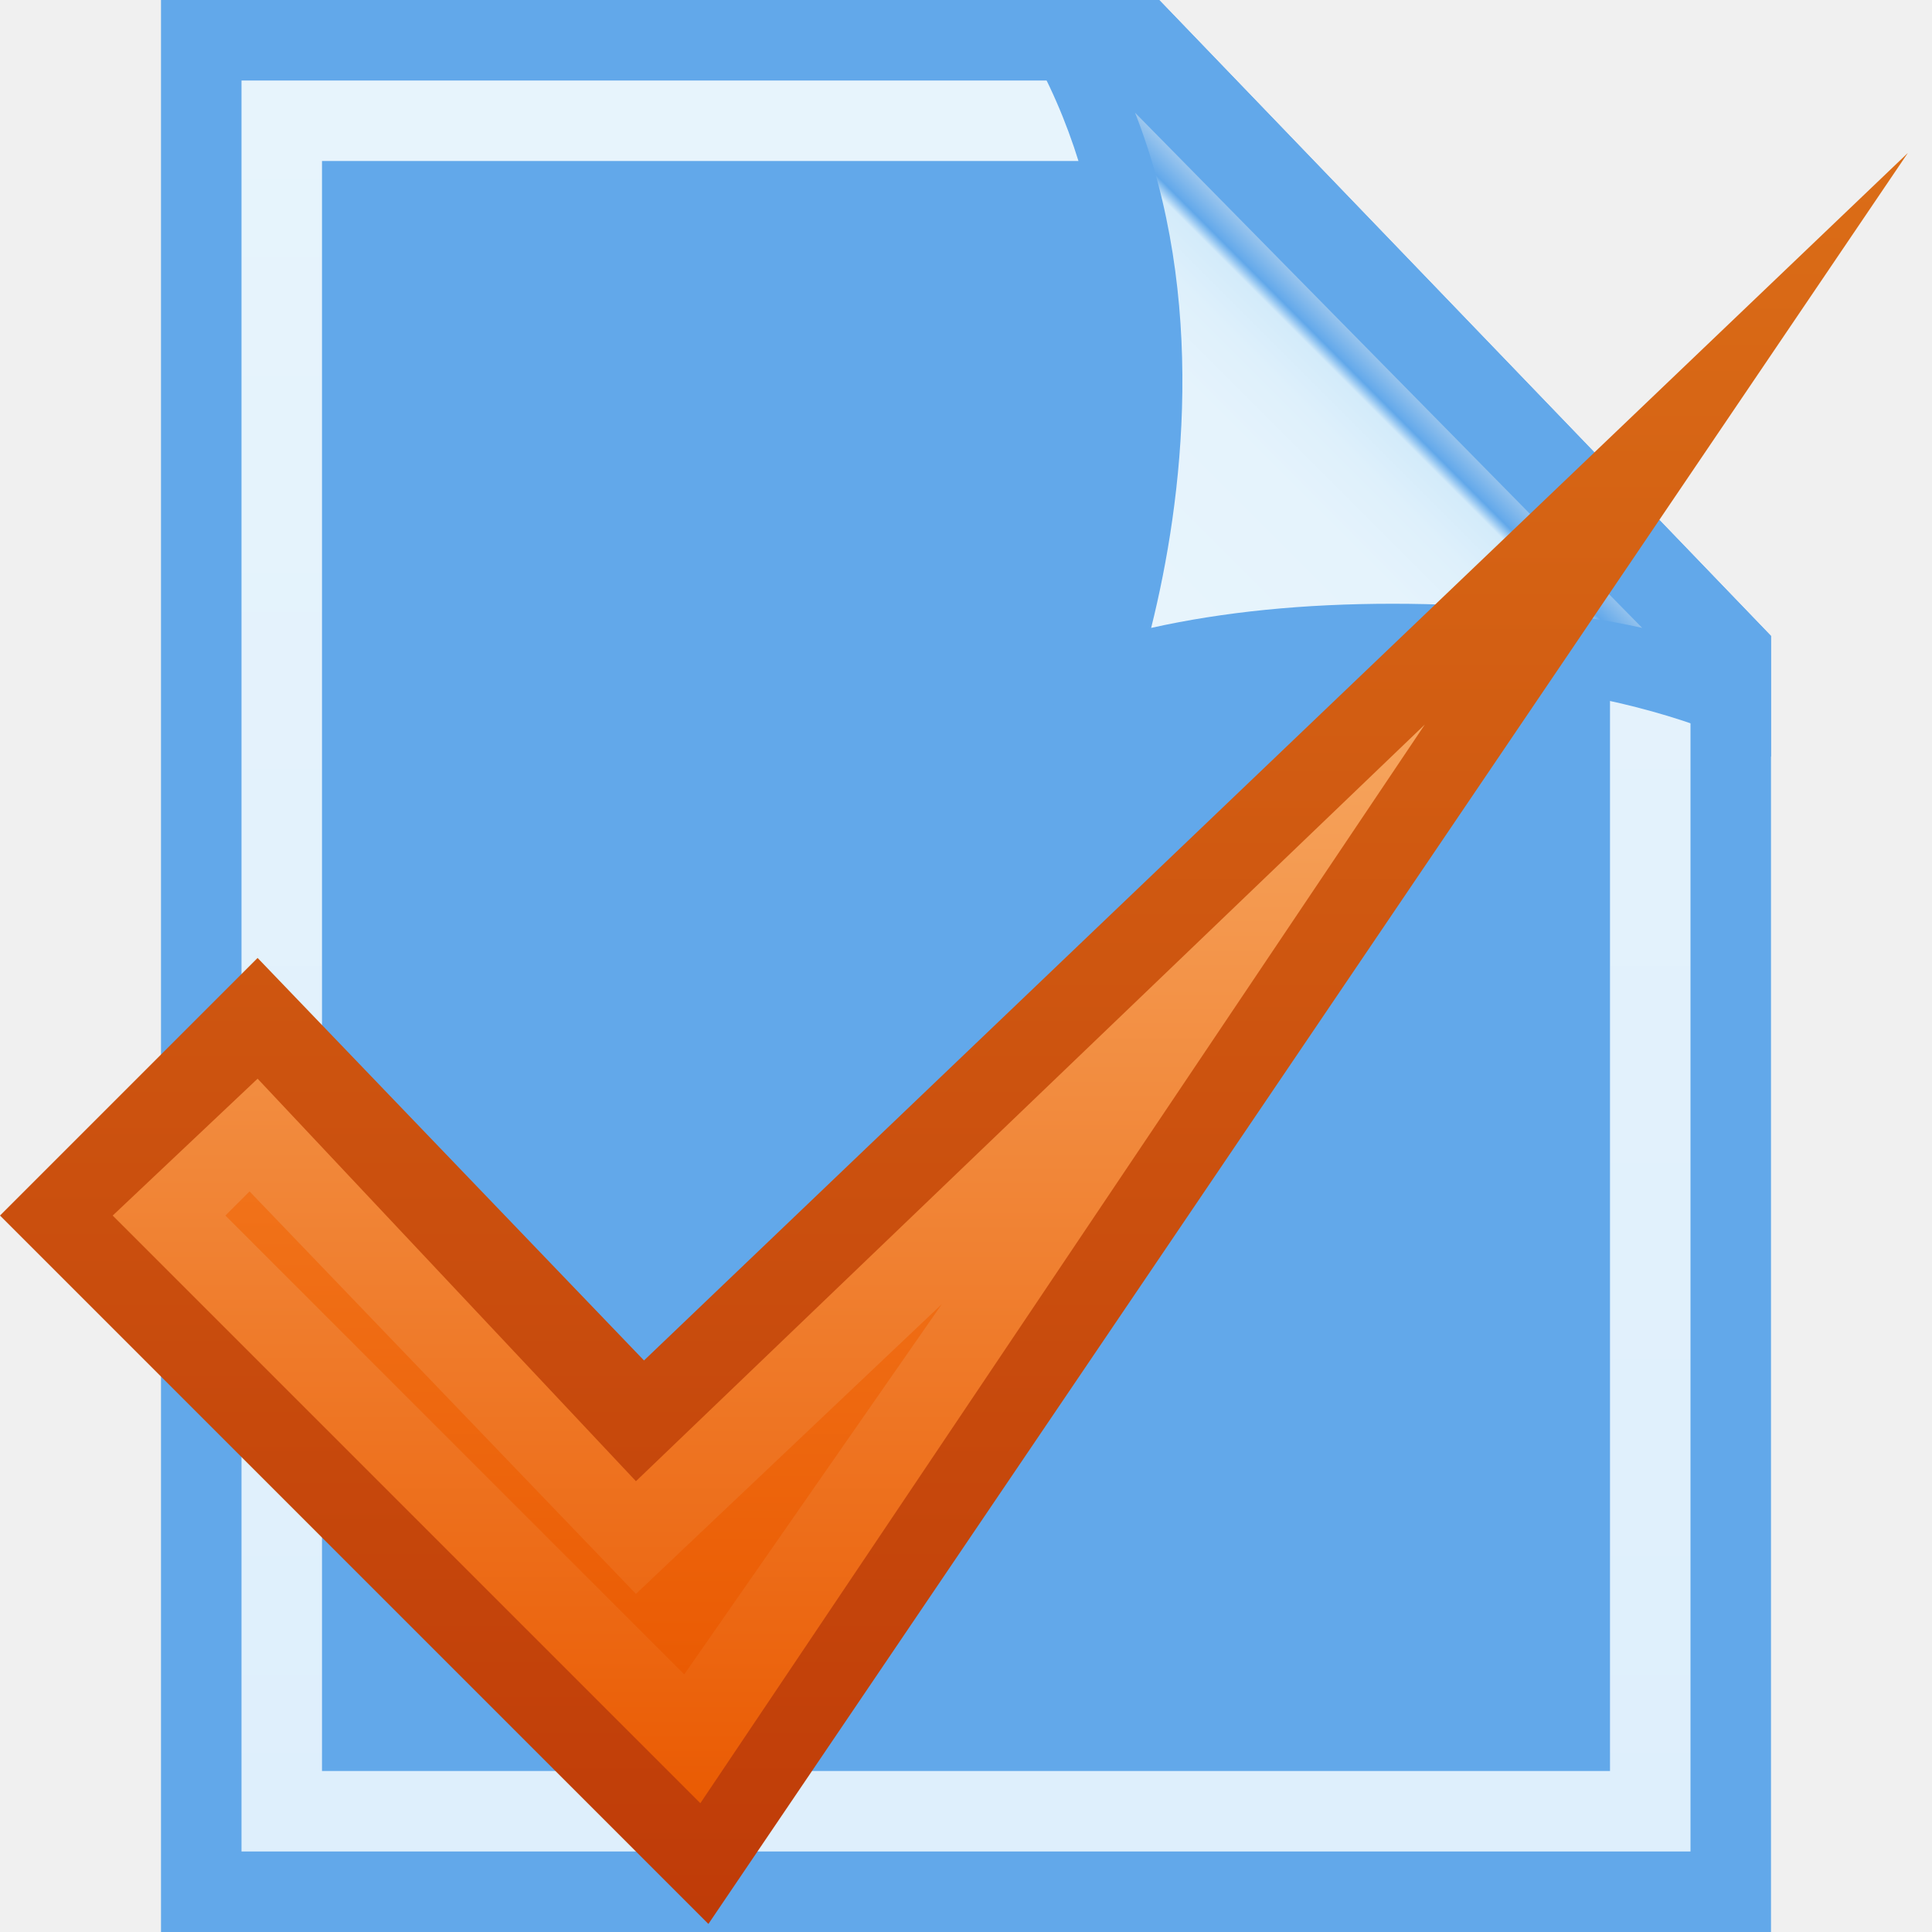
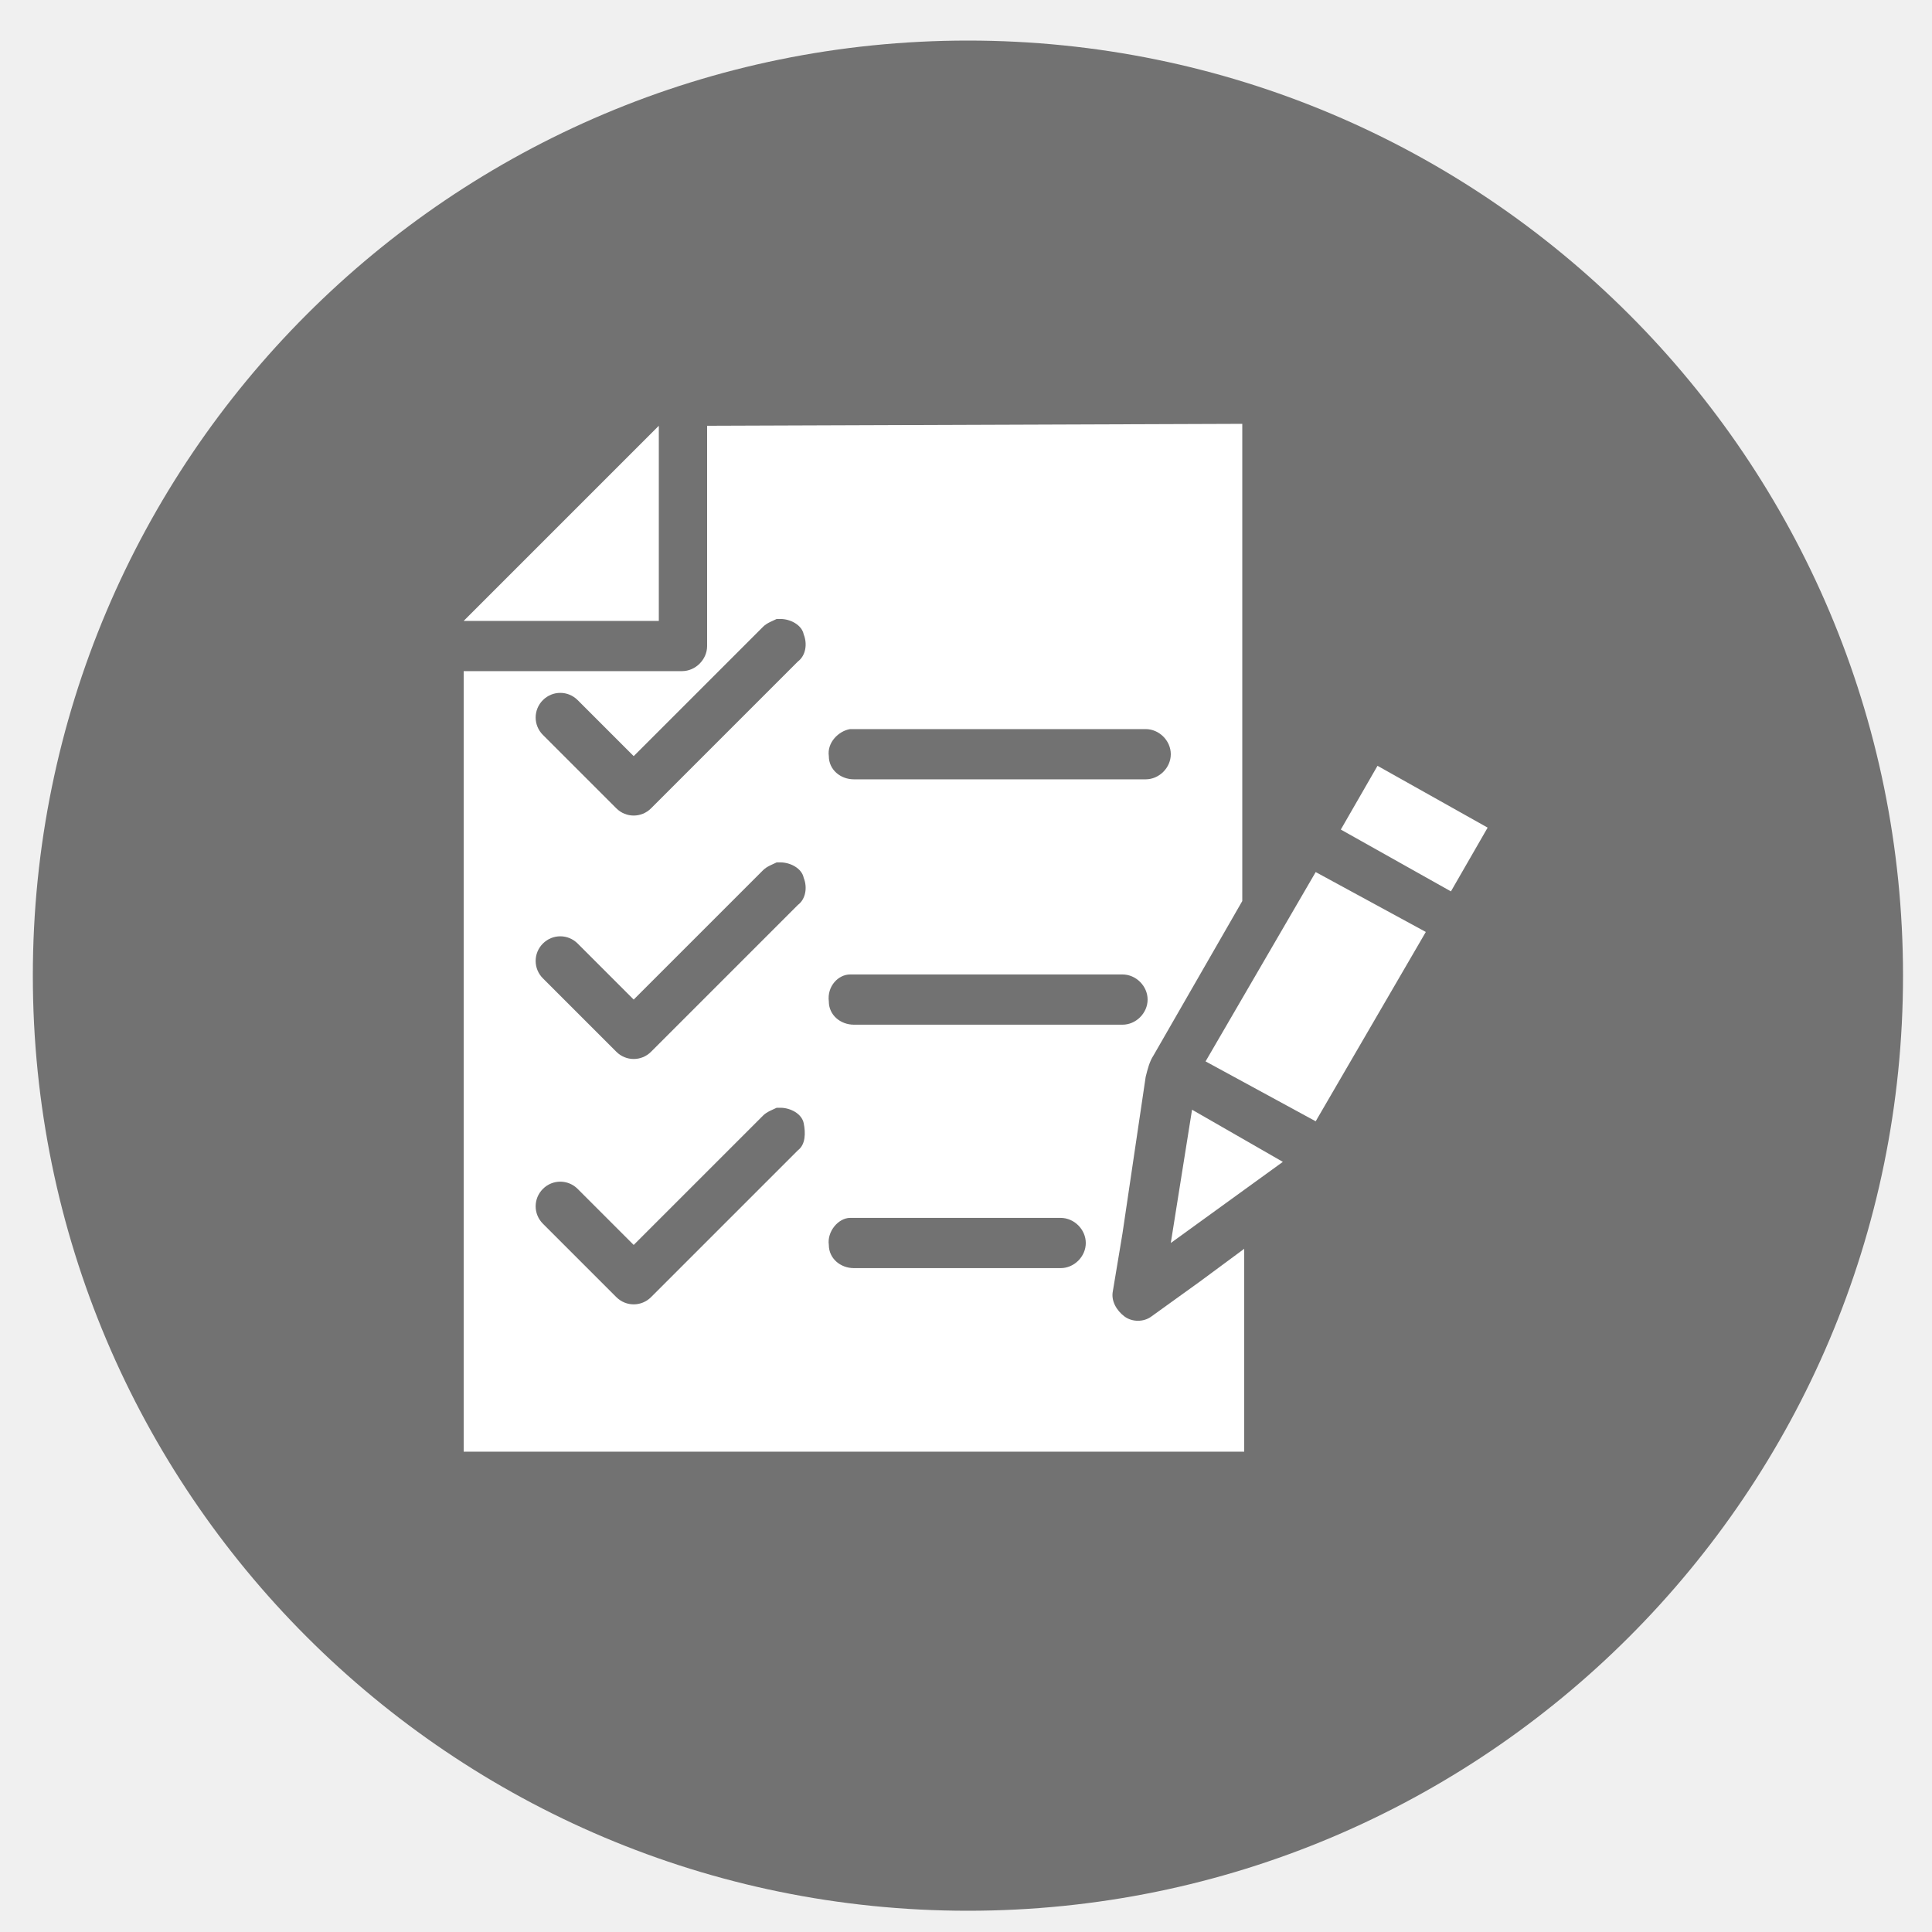
- <svg xmlns="http://www.w3.org/2000/svg" version="1.1" x="0px" y="0px" width="24px" height="24px" viewBox="0 0 24 24" style="overflow:visible;enable-background:new 0 0 24 24;" xml:space="preserve" preserveAspectRatio="xMinYMid meet">
-   <defs>
- </defs>
-   <linearGradient id="SVGID_1_" gradientUnits="userSpaceOnUse" x1="11.957" y1="0" x2="11.957" y2="24">
-     <stop offset="0" style="stop-color:#62a8ea" />
-     <stop offset="0.557" style="stop-color:#62a8ea" />
-     <stop offset="1" style="stop-color:#62a8ea" />
-   </linearGradient>
-   <polygon style="fill:url(#SVGID_1_);" points="14.4,0 13.4,0 3,0 2,0 2,24 3,24 21,24 22,24 22,7.9 " />
-   <linearGradient id="SVGID_2_" gradientUnits="userSpaceOnUse" x1="11.957" y1="1" x2="11.957" y2="23">
-     <stop offset="0" style="stop-color:#E7F4FC" />
-     <stop offset="1" style="stop-color:#DEEFFC" />
-   </linearGradient>
-   <polygon style="fill:url(#SVGID_2_);" points="14,1 13,1 4,1 3,1 3,23 4,23 20,23 21,23 21,8.3 " />
-   <linearGradient id="SVGID_3_" gradientUnits="userSpaceOnUse" x1="11.957" y1="2" x2="11.957" y2="22">
-     <stop offset="0" style="stop-color:#62a8ea" />
-     <stop offset="1" style="stop-color:#62a8ea" />
-   </linearGradient>
-   <polygon style="fill:url(#SVGID_3_);" points="13.6,2 12.6,2 5,2 4,2 4,22 5,22 19,22 20,22 20,8.7 " />
-   <linearGradient id="SVGID_4_" gradientUnits="userSpaceOnUse" x1="17.202" y1="0" x2="17.202" y2="9.359">
-     <stop offset="0" style="stop-color:#62a8ea" />
-     <stop offset="0.557" style="stop-color:#62a8ea" />
-     <stop offset="1" style="stop-color:#62a8ea" />
-   </linearGradient>
-   <path style="fill:url(#SVGID_4_);" d="M13,9c0,0,5.2-1.5,9,0.4c0-0.1,0-1.5,0-1.5L14.4,0c0,0-1.8,0-2,0C15.1,3.7,13,9,13,9z" />
-   <linearGradient id="SVGID_5_" gradientUnits="userSpaceOnUse" x1="14.279" y1="7.545" x2="17.407" y2="4.417">
-     <stop offset="0" style="stop-color:#E7F4FC" />
-     <stop offset="0.518" style="stop-color:#E5F3FC" />
-     <stop offset="0.705" style="stop-color:#DEF0FB" />
-     <stop offset="0.837" style="stop-color:#D3EBFA" />
-     <stop offset="0.872" style="stop-color:#62a8ea" />
-     <stop offset="1" style="stop-color:#BDD8F0" />
-   </linearGradient>
-   <path style="fill:url(#SVGID_5_);" d="M20.4,7.8c-0.9-0.2-2-0.3-3.1-0.3c-1.1,0-2.1,0.1-3,0.3c0.4-1.6,0.7-4.1-0.2-6.4L20.4,7.8z" />
-   <g>
-     <linearGradient id="SVGID_6_" gradientUnits="userSpaceOnUse" x1="11.857" y1="1.852" x2="11.857" y2="23.949">
-       <stop offset="0" style="stop-color:#DB6D17" />
-       <stop offset="1" style="stop-color:#BF3B08" />
-     </linearGradient>
-     <polygon style="fill:url(#SVGID_6_);" points="8,16.9 3.2,11.9 0,15.1 8.8,23.9 23.7,1.9  " />
-   </g>
-   <g>
-     <linearGradient id="SVGID_7_" gradientUnits="userSpaceOnUse" x1="9.552" y1="9.008" x2="9.552" y2="22.383">
-       <stop offset="0" style="stop-color:#F6A55E" />
-       <stop offset="1" style="stop-color:#EA5B03" />
-     </linearGradient>
-     <polygon style="fill:url(#SVGID_7_);" points="1.4,15.1 3.2,13.4 7.9,18.4 17.7,9 8.7,22.4  " />
-   </g>
-   <g>
-     <linearGradient id="SVGID_8_" gradientUnits="userSpaceOnUse" x1="7.248" y1="14.8" x2="7.248" y2="20.817">
-       <stop offset="0" style="stop-color:#F17219" />
-       <stop offset="1" style="stop-color:#EA5B03" />
-     </linearGradient>
-     <polygon style="fill:url(#SVGID_8_);" points="2.8,15.1 3.1,14.8 7.9,19.8 11.7,16.2 8.5,20.8  " />
+ <svg xmlns="http://www.w3.org/2000/svg" version="1.1" id="Layer_1" x="0px" y="0px" viewBox="0 0 100 100" style="enable-background:new 0 0 100 100;" xml:space="preserve">
+   <style type="text/css">
+ 	.st0{fill:#727272;}
+ 	.st1{fill:#FFFFFF;}
+ </style>
+   <circle class="st0" cx="50.1" cy="50.5" r="48.4" />
+   <g transform="translate(0,-952.3622)">
+     <path class="st1" d="M34.1,974.4L24,984.5h10.1V974.4z M36.6,974.4v10.1v1.3c0,0.7-0.6,1.3-1.3,1.3H34H24v40.4h40.4V1017l-2.3,1.7   l0,0l-2.5,1.8c-0.4,0.3-1,0.3-1.4,0s-0.7-0.8-0.6-1.3l0.5-3l1.2-8.1c0.1-0.4,0.2-0.8,0.4-1.1l4.6-8v-24.7L36.6,974.4L36.6,974.4z    M40.4,984.4L40.4,984.4c0.5,0,1.1,0.3,1.2,0.8c0.2,0.5,0.1,1.1-0.3,1.4l-7.6,7.6c-0.5,0.5-1.3,0.5-1.8,0l-3.8-3.8   c-0.5-0.5-0.5-1.3,0-1.8s1.3-0.5,1.8,0l2.9,2.9l6.7-6.7c0.2-0.2,0.5-0.3,0.7-0.4C40.3,984.4,40.3,984.4,40.4,984.4z M44,990.1   C44,990.1,44.1,990.1,44,990.1c0.1,0,0.1,0,0.2,0h15.1c0.7,0,1.3,0.6,1.3,1.3s-0.6,1.3-1.3,1.3H44.2c-0.7,0-1.3-0.5-1.3-1.2   C42.8,990.8,43.4,990.2,44,990.1z M71.3,992l-1.9,3.3l5.7,3.2l1.9-3.3L71.3,992z M40.4,997L40.4,997c0.5,0,1.1,0.3,1.2,0.8   c0.2,0.5,0.1,1.1-0.3,1.4l-7.6,7.6c-0.5,0.5-1.3,0.5-1.8,0l-3.8-3.8c-0.5-0.5-0.5-1.3,0-1.8s1.3-0.5,1.8,0l2.9,2.9l6.7-6.7   c0.2-0.2,0.5-0.3,0.7-0.4C40.3,997,40.3,997,40.4,997z M68.1,997.5l-5.7,9.8l5.7,3.1l0,0l5.7-9.8L68.1,997.5   C68.2,997.5,68.2,997.5,68.1,997.5z M44,1002.8C44,1002.8,44.1,1002.8,44,1002.8c0.1,0,0.1,0,0.2,0h13.9c0.7,0,1.3,0.6,1.3,1.3   s-0.6,1.3-1.3,1.3H44.2c-0.7,0-1.3-0.5-1.3-1.2C42.8,1003.4,43.4,1002.8,44,1002.8z M40.4,1009.7L40.4,1009.7   c0.5,0,1.1,0.3,1.2,0.8s0.1,1.1-0.3,1.4l-7.6,7.6c-0.5,0.5-1.3,0.5-1.8,0l-3.8-3.8c-0.5-0.5-0.5-1.3,0-1.8s1.3-0.5,1.8,0l2.9,2.9   l6.7-6.7c0.2-0.2,0.5-0.3,0.7-0.4C40.3,1009.7,40.3,1009.7,40.4,1009.7z M61.7,1009.8l-1.1,6.9l5.8-4.2L61.7,1009.8z M44,1015.4   C44,1015.4,44.1,1015.4,44,1015.4c0.1,0,0.1,0,0.2,0h10.7c0.7,0,1.3,0.6,1.3,1.3s-0.6,1.3-1.3,1.3H44.2c-0.7,0-1.3-0.5-1.3-1.2   C42.8,1016.1,43.4,1015.4,44,1015.4z" />
  </g>
</svg>
